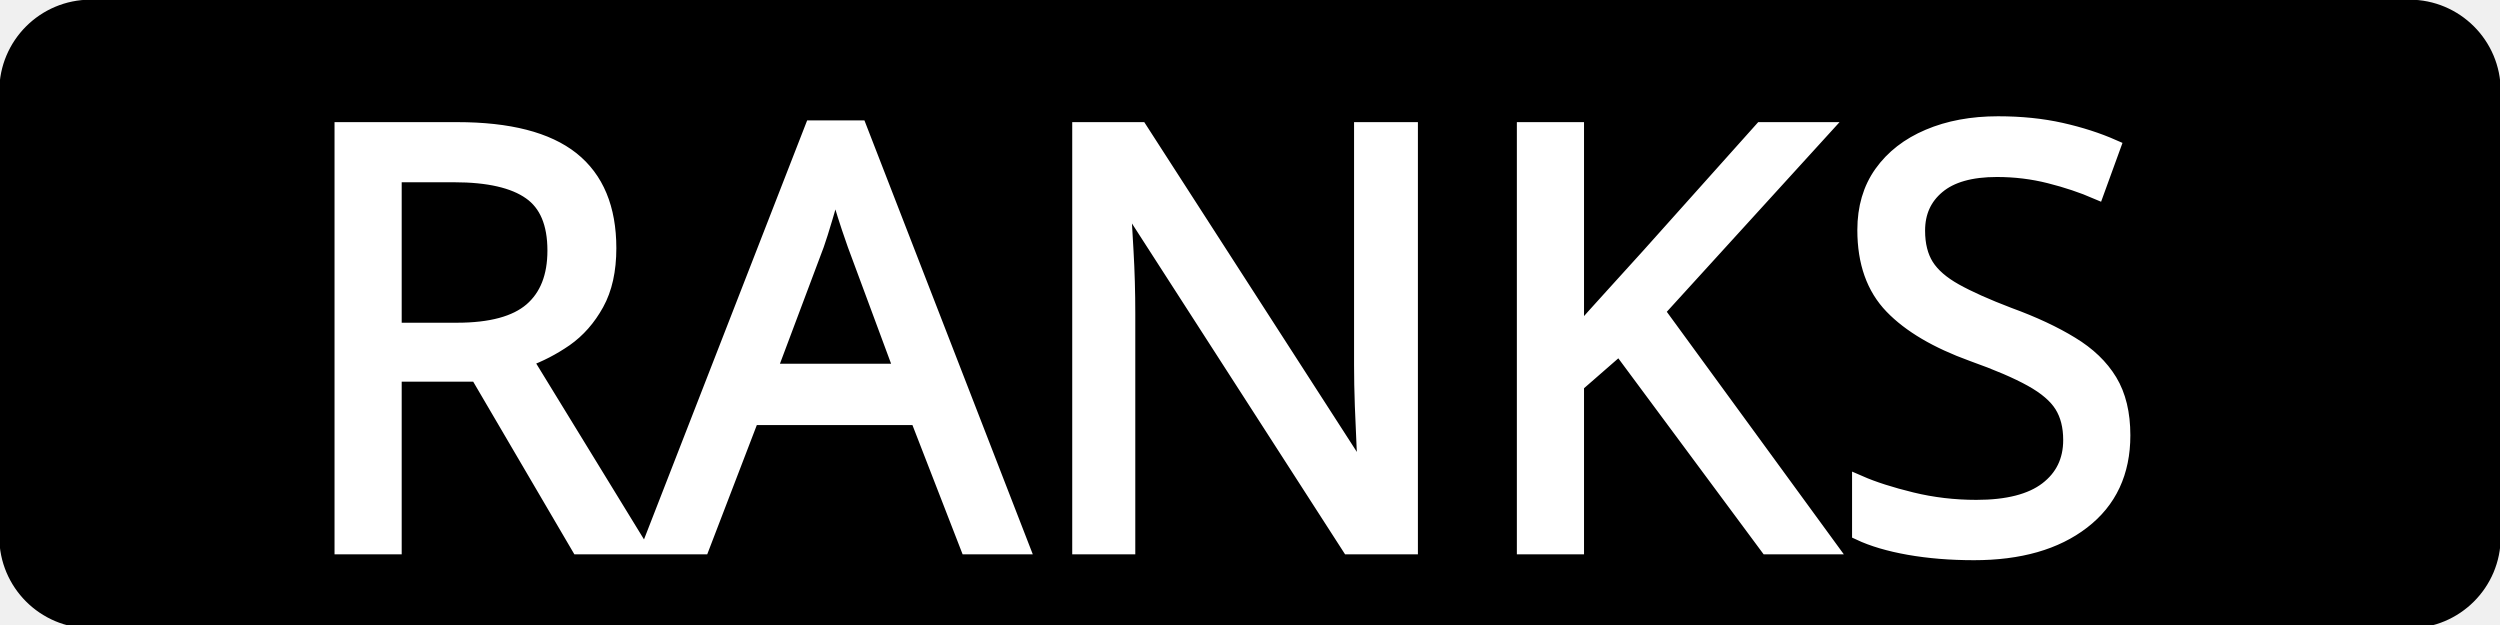
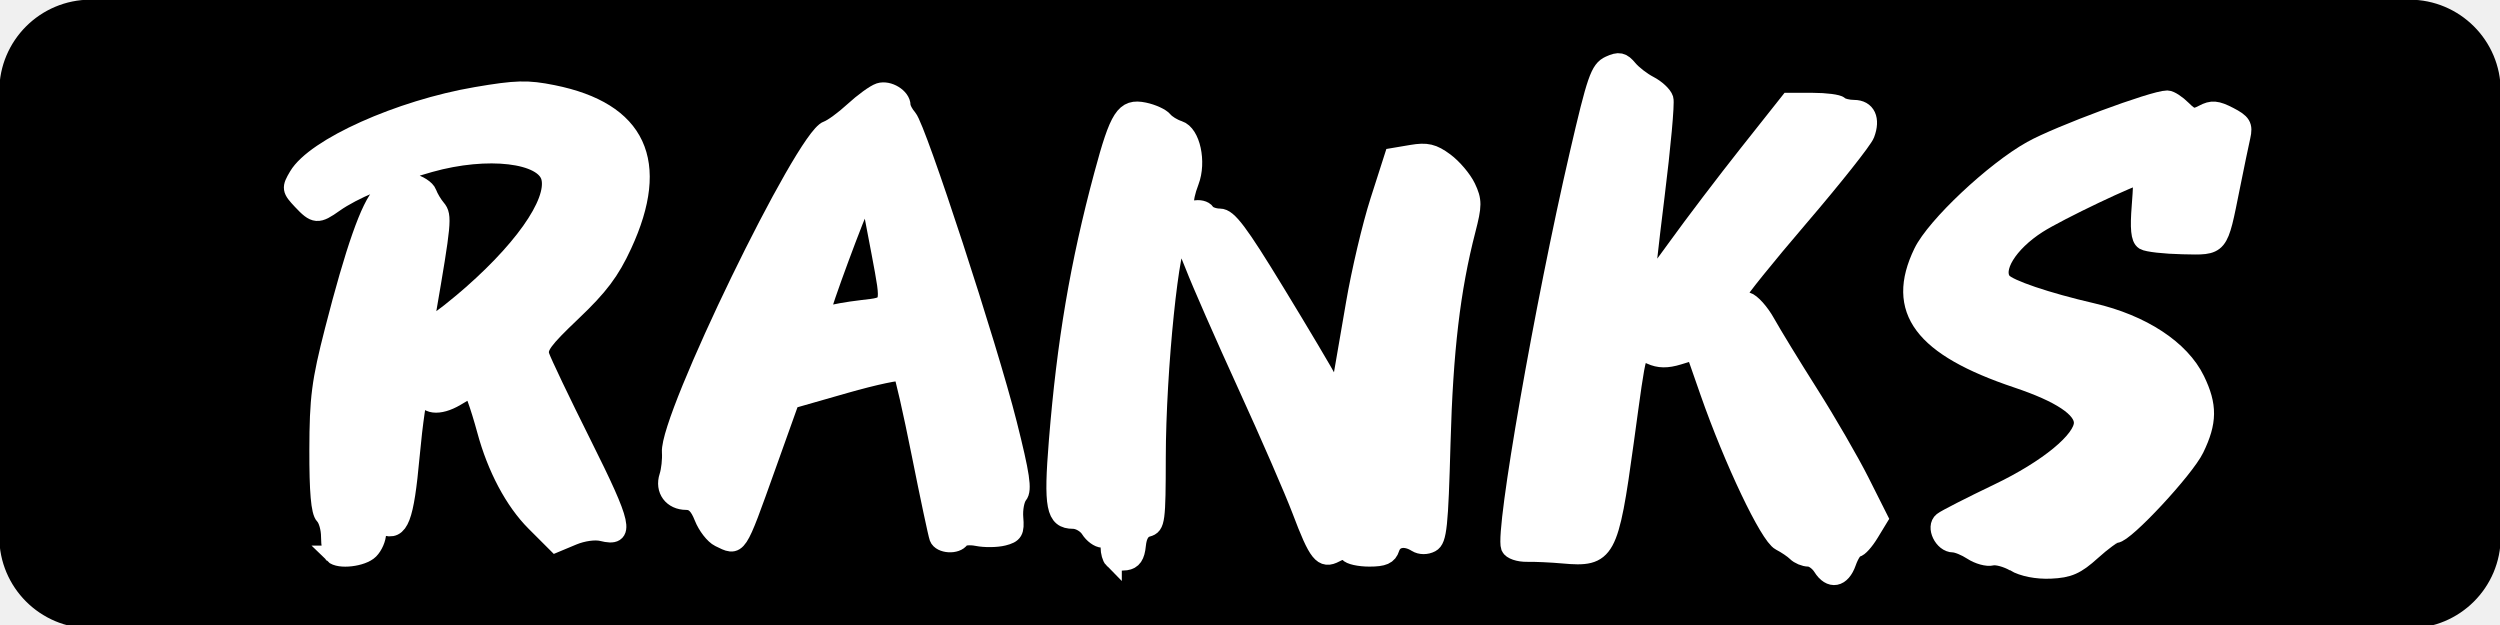
<svg xmlns="http://www.w3.org/2000/svg" width="200mm" height="50mm" viewBox="0 0 200 50" version="1.1" id="svg8">
  <defs id="defs2">
    <clipPath clipPathUnits="userSpaceOnUse" id="clipPath2077">
      <rect style="opacity:0.985;fill:#00ff00;fill-opacity:0.988;stroke:none;stroke-width:0.074" id="rect2079" width="28.054" height="13.796" x="58.592" y="-66.233" transform="matrix(-0.3000499,0.9539235,-0.9530627,-0.302773,0,0)" />
    </clipPath>
  </defs>
  <g id="layer1">
    <rect style="fill:#000000;stroke:#000000;stroke-width:1.426" id="rect863" width="198.687" height="48.863" x="0.657" y="0.686" rx="6.596" />
    <path style="fill:#ffffff;stroke:none;stroke-width:5.399" d="m -270.255,84.544 c 4.567,-1.659 8.058,-3.262 7.758,-3.562 -0.3,-0.3 -5.54,0.41 -11.644,1.577 -27.814,5.322 -66.681,0.102 -80.565,-10.819 -3.749,-2.949 -1.976,-3.779 2.713,-1.27 1.543,0.826 4.761,1.749 7.151,2.052 7.349,0.93 13.392,2.467 14.141,3.597 0.393,0.593 4.893,1.453 10,1.913 6.011,0.541 8.026,0.4 5.714,-0.4 -3.192,-1.104 -2.965,-1.255 2.143,-1.421 8.022,-0.261 4.163,-2.103 -10.714,-5.113 -11.724,-2.373 -17.067,-4.144 -31.988,-10.604 -10.123,-4.383 -7.278,-5.045 3.266,-0.76 17.275,7.019 31.414,9.438 53.515,9.154 19.571,-0.252 32.993,-2.009 31.671,-4.146 -0.876,-1.418 9.333,-4.442 11.271,-3.339 0.853,0.485 1.106,0.389 0.564,-0.214 -0.542,-0.603 2.672,-3.045 7.143,-5.428 10.148,-5.407 25.592,-17.161 23.476,-17.866 -0.868,-0.289 2.493,-5.567 7.467,-11.729 12.101,-14.988 16.317,-22.454 21.803,-38.603 2.539,-7.476 4.638,-12.95 4.665,-12.164 0.026,0.786 0.671,0.464 1.433,-0.714 0.762,-1.179 1.349,-3.107 1.306,-4.286 -0.051,-1.397 -0.491,-1.148 -1.264,0.714 -0.668,1.611 -0.85,-4.009 -0.417,-12.883 1.666,-34.15 -9.255,-62.219 -32.25,-82.894 -3.894,-3.501 -7.753,-6.366 -8.575,-6.366 -0.822,0 -2.335,-1.175 -3.362,-2.611 -1.027,-1.436 -4.76,-4.377 -8.295,-6.534 -3.536,-2.158 -9.913,-6.447 -14.173,-9.531 -4.259,-3.085 -9.081,-5.631 -10.714,-5.659 -1.634,-0.028 -4.577,-0.969 -6.542,-2.092 -4.201,-2.402 -9.359,-3.06 -5.714,-0.729 1.436,0.918 -0.323,1.082 -5.332,0.496 -5.129,-0.6 -8.17,-0.297 -9.69,0.965 -1.652,1.371 -5.927,1.614 -16.811,0.956 -14.311,-0.866 -14.831,-0.787 -26.672,4.072 -11.126,4.565 -21.076,6.971 -13.281,3.211 3.317,-1.6 4.349,-3.971 1.729,-3.971 -0.817,0 -3.914,1.239 -6.881,2.753 -5.69,2.903 -10.25,7.247 -7.607,7.247 0.836,0 1.916,-0.643 2.402,-1.429 0.486,-0.786 1.864,-1.429 3.063,-1.429 1.279,0 -1.118,3.378 -5.799,8.172 -4.388,4.495 -7.979,8.895 -7.979,9.779 0,0.883 -1.354,2.831 -3.009,4.328 -4.062,3.674 -8.781,13.077 -6.88,13.711 0.817,0.272 -0.414,3.115 -2.734,6.318 -2.32,3.203 -5.267,7.851 -6.549,10.329 -2.437,4.713 -6.213,6.438 -4.392,2.006 1.428,-3.476 4.829,-15.652 6.284,-22.5 0.668,-3.143 1.708,-6.904 2.313,-8.359 1.041,-2.506 0.873,-2.528 -3.224,-0.409 -4.337,2.243 -10.695,11.172 -10.154,14.26 0.159,0.908 -0.466,4.222 -1.389,7.365 -1.925,6.556 -2.175,10.79 -0.623,10.545 2.689,-0.425 2.954,0.482 1.406,4.812 l -1.66,4.643 -0.766,-3.889 c -0.547,-2.778 -1.306,-3.552 -2.655,-2.709 -2.94,1.837 -4.468,10.979 -4.505,26.955 -0.035,14.888 -1.826,19.195 -3.862,9.286 -1.804,-8.779 -1.023,-24.75 1.677,-34.286 1.39,-4.911 3.073,-8.929 3.739,-8.929 1.807,0 7.23,-11.303 6.213,-12.949 -0.483,-0.782 0.879,-4.423 3.029,-8.09 2.536,-4.327 3.327,-6.861 2.254,-7.219 -2.604,-0.868 -1.967,-3.394 2.581,-10.251 2.323,-3.501 3.934,-6.656 3.579,-7.01 -0.917,-0.917 -6.708,5.639 -9.244,10.463 -1.179,2.242 -3.128,4.336 -4.331,4.652 -1.204,0.316 -3.428,2.419 -4.943,4.673 -2.922,4.348 -5.967,4.472 -3.653,0.148 0.87,-1.626 0.867,-3.05 -0.009,-3.926 -0.881,-0.881 0.473,-3.534 3.768,-7.383 4.565,-5.333 5.813,-7.789 6.203,-12.204 0.06,-0.681 1.371,-0.908 2.914,-0.505 2.879,0.753 6.486,-2.062 4.802,-3.746 -0.517,-0.517 -0.08,-0.94 0.972,-0.94 1.051,0 4.653,-2.861 8.004,-6.358 5.962,-6.223 19.401,-14.326 21.04,-12.686 0.455,0.455 2.984,-0.445 5.619,-2 2.635,-1.555 8.288,-3.648 12.561,-4.651 4.273,-1.003 8.412,-2.221 9.198,-2.706 3.25,-2.007 20.851,-4.793 32.857,-5.201 18.094,-0.615 19.405,-0.809 14.286,-2.111 -2.357,-0.6 -11.679,-1.245 -20.714,-1.434 -15.788,-0.33 -16.094,-0.394 -7.857,-1.643 4.714,-0.715 13.555,-1.119 19.646,-0.897 10.874,0.396 14.205,-0.566 7.854,-2.268 -1.768,-0.474 -8.036,-0.936 -13.929,-1.027 -9.555,-0.147 -10.213,-0.326 -6.084,-1.651 3.469,-1.113 8.842,-0.854 21.429,1.035 27.59,4.139 44.625,9.099 57.767,16.818 3.676,2.159 7.41,3.925 8.299,3.925 0.889,0 1.254,0.585 0.812,1.301 -0.442,0.715 2.918,4.412 7.466,8.214 11.365,9.501 21.907,21.418 29.822,33.709 3.664,5.691 7.842,12.084 9.283,14.207 3.055,4.501 8.641,21.018 11.257,33.289 2.398,11.25 2.452,43.429 0.091,54.28 -2.776,12.757 -9.992,34.742 -14.066,42.857 -1.972,3.929 -5.914,9.398 -8.759,12.154 -2.845,2.756 -10.526,10.957 -17.07,18.224 -18.261,20.281 -46.486,37.17 -66.164,39.592 l -6.225,0.766 8.304,-3.016 z m -8.109,-8.333 c 2.22,-1.378 1.86,-1.498 -2.163,-0.723 -2.654,0.512 -10.69,1.462 -17.857,2.113 l -13.031,1.183 15.194,-0.46 c 8.357,-0.253 16.392,-1.204 17.857,-2.113 z m 111.466,-141.886 c -0.396,-0.982 -0.721,-0.179 -0.721,1.786 0,1.964 0.324,2.768 0.721,1.786 0.396,-0.982 0.396,-2.589 0,-3.571 z m -2.299,-15.873 c -1.505,-3.958 -3.328,-5.322 -2.173,-1.627 0.368,1.179 1.006,3.199 1.417,4.49 0.411,1.291 1.072,2.023 1.469,1.627 0.396,-0.396 0.076,-2.417 -0.713,-4.49 z m -131.147,-76.144 c -0.982,-0.396 -2.589,-0.396 -3.571,0 -0.982,0.396 -0.179,0.721 1.786,0.721 1.964,0 2.768,-0.324 1.786,-0.721 z" id="path968" transform="scale(0.2645833)" />
-     <text xml:space="preserve" style="font-style:normal;font-variant:normal;font-weight:normal;font-stretch:normal;font-size:46.802px;line-height:1.25;font-family:Dingbats;-inkscape-font-specification:Dingbats;letter-spacing:0px;word-spacing:0px;fill:#ffffff;fill-opacity:1;stroke:#ffffff;stroke-width:1.17;stroke-opacity:1" x="22.799" y="43.763" id="text1061">
-       <tspan id="tspan1059" x="22.799" y="43.763" style="font-style:normal;font-variant:normal;font-weight:normal;font-stretch:normal;font-family:'851CHIKARA-DZUYOKU-KANA-A';-inkscape-font-specification:'851CHIKARA-DZUYOKU-KANA-A';fill:#ffffff;fill-opacity:1;stroke:#ffffff;stroke-width:1.17;stroke-opacity:1">RANKS</tspan>
-     </text>
+     <path style="fill:#ffffff;stroke:#ffffff;stroke-width:5.399" d="m 100.719,167.669 c -0.524,-0.524 -0.952,-2.967 -0.952,-5.429 0,-2.462 -0.804,-5.28 -1.786,-6.262 -1.246,-1.246 -1.774,-7.272 -1.746,-19.929 0.035,-15.692 0.663,-20.572 4.648,-36.123 6.247,-24.374 10.896,-37.604 14.468,-41.176 1.642,-1.642 2.986,-3.606 2.986,-4.364 0,-1.66 -11.597,3.143 -17.17,7.112 -5.115,3.642 -5.921,3.579 -10.022,-0.787 -3.239,-3.448 -3.294,-3.813 -1.118,-7.5 5.174,-8.766 30.79,-20.259 53.971,-24.215 12.116,-2.067 15.446,-2.154 23.172,-0.6 25.631,5.154 32.796,20.554 21.224,45.616 -3.744,8.108 -7.119,12.596 -15.36,20.424 -8.768,8.329 -10.395,10.567 -9.581,13.18 0.539,1.731 6.306,13.802 12.814,26.825 12.222,24.455 13.068,28.314 5.806,26.492 -2.161,-0.542 -5.862,-0.034 -8.856,1.217 l -5.143,2.149 -6.349,-6.349 c -6.371,-6.371 -11.741,-16.477 -14.808,-27.864 -0.904,-3.358 -2.221,-7.623 -2.926,-9.478 l -1.282,-3.371 -4.853,2.863 c -5.189,3.062 -9.521,2.514 -9.521,-1.204 0,-1.368 -0.489,-1.734 -1.225,-0.919 -0.674,0.746 -1.99,9.714 -2.926,19.929 -1.731,18.897 -3.316,23.025 -8.131,21.178 -1.315,-0.505 -2.004,0.231 -2.004,2.139 0,1.599 -1.01,3.918 -2.245,5.153 -2.253,2.253 -9.306,3.075 -11.088,1.293 z m 38.616,-75.977 c 18.2,-15.216 28.931,-30.326 27.001,-38.016 -1.797,-7.16 -18.921,-9.177 -36.362,-4.284 -10.399,2.918 -11.873,4.351 -5.838,5.677 2.417,0.531 4.77,2.03 5.23,3.331 0.459,1.301 1.691,3.368 2.736,4.594 1.895,2.221 1.694,4.341 -3.017,31.7 -0.372,2.161 -0.083,3.929 0.642,3.929 0.725,0 5.048,-3.118 9.607,-6.93 z" id="path840" transform="scale(0.2645833)" />
+     <path style="fill:#ffffff;stroke:#ffffff;stroke-width:5.399" d="m 217.486,162.69 c -1.647,-0.799 -3.856,-3.648 -4.909,-6.332 -1.368,-3.486 -2.808,-4.88 -5.044,-4.88 -4.312,0 -6.821,-3.392 -5.496,-7.431 0.592,-1.806 0.952,-5.109 0.8,-7.341 -0.72,-10.534 40.394,-95.211 47.327,-97.473 1.397,-0.456 4.932,-3.031 7.857,-5.723 2.925,-2.692 6.474,-5.268 7.887,-5.724 2.71,-0.875 6.717,1.579 6.717,4.112 0,0.824 0.888,2.513 1.973,3.754 2.795,3.195 24.286,68.993 30.185,92.418 3.908,15.515 4.58,20.032 3.225,21.665 -0.942,1.135 -1.527,4.217 -1.3,6.85 0.355,4.122 -0.105,4.917 -3.316,5.723 -2.051,0.515 -5.609,0.56 -7.907,0.1 -2.298,-0.46 -4.562,-0.214 -5.032,0.546 -1.228,1.987 -5.974,1.703 -6.76,-0.404 -0.366,-0.982 -2.787,-12.393 -5.379,-25.357 -2.592,-12.964 -5.109,-24.037 -5.594,-24.607 -0.485,-0.57 -8.258,1.074 -17.274,3.652 l -16.393,4.688 -7.143,19.975 C 222.822,166.313 223.341,165.53 217.486,162.69 Z M 260.602,93.423 c 8.907,-1.047 8.691,-0.394 5.602,-16.944 -3.48,-18.646 -3.575,-18.941 -5.204,-16.031 -1.89,3.377 -12.663,32.509 -12.663,34.242 0,0.759 1.019,0.989 2.264,0.511 1.245,-0.478 5.745,-1.278 10,-1.778 z" id="path842" transform="scale(0.2645833)" />
+     <path style="fill:#ffffff;stroke:#ffffff;stroke-width:5.399" d="m 336.493,169.158 c -0.557,-0.557 -1.013,-2.191 -1.013,-3.632 0,-1.44 -0.959,-2.619 -2.131,-2.619 -1.172,0 -2.934,-1.286 -3.915,-2.857 -0.981,-1.571 -3.214,-2.857 -4.962,-2.857 -5.49,0 -6.248,-3.897 -4.639,-23.82 2.423,-29.989 6.421,-53.559 13.651,-80.466 4.784,-17.806 6.509,-20.473 12.447,-19.245 2.502,0.517 5.194,1.751 5.983,2.742 0.789,0.991 2.826,2.243 4.527,2.783 3.779,1.199 5.64,9.772 3.4,15.663 -2.374,6.244 -1.942,9.333 1.191,8.513 1.483,-0.388 3.128,-0.006 3.656,0.848 0.528,0.854 2.388,1.553 4.134,1.553 2.564,0 5.812,4.323 16.903,22.5 7.551,12.375 14.895,24.75 16.32,27.5 l 2.59,5 1.018,-5.714 c 0.56,-3.143 2.359,-13.587 3.997,-23.21 1.639,-9.622 4.919,-23.55 7.29,-30.951 l 4.31,-13.455 5.595,-0.945 c 4.545,-0.768 6.433,-0.325 10.065,2.36 2.459,1.818 5.43,5.327 6.603,7.799 1.894,3.991 1.89,5.432 -0.034,12.877 -4.644,17.967 -6.829,36.519 -7.595,64.508 -0.686,25.08 -1.114,29.154 -3.176,30.257 -1.408,0.754 -3.227,0.74 -4.448,-0.032 -3.435,-2.173 -6.82,-1.518 -7.78,1.506 -0.701,2.209 -2.161,2.857 -6.441,2.857 -3.044,0 -5.932,-0.645 -6.419,-1.432 -0.584,-0.945 -1.886,-0.897 -3.822,0.139 -3.952,2.115 -5.417,0.292 -10.438,-12.993 -2.227,-5.893 -9.633,-22.929 -16.458,-37.857 -6.824,-14.929 -13.951,-31.161 -15.837,-36.071 -1.886,-4.911 -3.856,-8.929 -4.378,-8.929 -2.721,0 -6.865,40.211 -6.897,66.919 -0.023,19.083 -0.216,20.541 -2.802,21.217 -1.87,0.489 -2.92,2.196 -3.214,5.223 -0.316,3.258 -1.24,4.612 -3.353,4.914 -1.604,0.23 -3.372,-0.038 -3.929,-0.595 z" id="path844" transform="scale(0.2645833)" />
+     <path style="fill:#ffffff;stroke:#ffffff;stroke-width:5.399" d="m 550.864,171.479 c -0.981,-1.571 -2.787,-2.857 -4.012,-2.857 -1.225,0 -2.945,-0.717 -3.822,-1.594 -0.877,-0.877 -3.014,-2.323 -4.75,-3.214 -3.483,-1.788 -14.323,-24.569 -21.577,-45.34 l -4.319,-12.368 -4.867,1.494 c -3.49,1.071 -5.876,1.034 -8.434,-0.132 -4.245,-1.934 -3.651,-3.932 -7.781,26.154 -4.612,33.596 -5.518,35.246 -18.7,34.053 -3.524,-0.319 -8.422,-0.543 -10.884,-0.497 -2.462,0.046 -4.798,-0.754 -5.191,-1.776 -1.782,-4.645 10.212,-73.319 20.736,-118.722 5.286,-22.803 6.282,-25.681 9.376,-27.091 2.888,-1.316 3.85,-1.112 5.795,1.228 1.283,1.543 4.089,3.712 6.237,4.82 2.148,1.108 4.223,3.037 4.611,4.286 0.388,1.249 -0.816,14.486 -2.676,29.414 -1.86,14.929 -3.22,27.322 -3.022,27.541 0.198,0.219 4.42,-5.245 9.382,-12.143 4.962,-6.898 14.623,-19.613 21.469,-28.256 l 12.448,-15.714 h 7.18 c 3.949,0 7.662,0.482 8.251,1.071 0.589,0.589 2.503,1.071 4.252,1.071 3.839,0 5.289,3.116 3.562,7.657 -0.7,1.84 -9.682,13.168 -19.96,25.173 -10.278,12.005 -18.688,22.447 -18.688,23.204 0,0.757 1.196,1.689 2.659,2.072 1.462,0.382 4.143,3.376 5.957,6.652 1.814,3.276 7.696,12.896 13.072,21.378 5.376,8.482 12.295,20.436 15.377,26.564 l 5.603,11.143 -2.741,4.507 c -1.507,2.479 -3.33,4.507 -4.051,4.507 -0.72,0 -1.982,1.929 -2.804,4.286 -1.721,4.936 -5.105,5.565 -7.688,1.429 z" id="path846" transform="scale(0.2645833)" />
+     <path style="fill:#ffffff;stroke:#ffffff;stroke-width:5.399" d="m 609.052,170.108 c -2.357,-1.347 -5.41,-2.157 -6.783,-1.801 -1.374,0.356 -4.083,-0.392 -6.021,-1.662 -1.938,-1.27 -4.488,-2.309 -5.667,-2.309 -3.091,0 -5.524,-5.034 -3.285,-6.796 0.966,-0.76 8.543,-4.631 16.839,-8.602 15.035,-7.197 25.631,-15.92 25.631,-21.099 0,-4.329 -6.767,-8.835 -19.866,-13.228 -28.653,-9.61 -37.067,-20.859 -28.633,-38.282 3.872,-7.998 21.581,-24.666 32.973,-31.035 8.125,-4.542 36.952,-15.243 41.064,-15.243 0.883,0 2.961,1.356 4.619,3.014 2.569,2.569 3.49,2.76 6.234,1.291 2.627,-1.406 4.071,-1.283 7.845,0.669 3.942,2.038 4.497,2.956 3.758,6.209 -0.477,2.099 -1.894,8.93 -3.149,15.18 -3.745,18.655 -3.209,18.006 -14.666,17.77 -5.429,-0.112 -10.677,-0.701 -11.662,-1.309 -1.273,-0.787 -1.571,-3.828 -1.033,-10.537 0.416,-5.187 0.567,-9.43 0.334,-9.43 -2.148,0 -25.181,10.966 -31.431,14.964 -8.886,5.684 -13.69,13.544 -10.574,17.299 1.721,2.073 13.23,5.974 27.043,9.166 15.08,3.485 26.813,11.18 31.357,20.565 3.748,7.743 3.696,12.661 -0.219,20.749 -3.039,6.278 -21.237,25.828 -24.041,25.828 -0.756,0 -3.99,2.363 -7.186,5.25 -4.764,4.304 -7.017,5.302 -12.504,5.539 -4.171,0.18 -8.307,-0.634 -10.978,-2.16 z" id="path848" transform="scale(0.2645833)" />
  </g>
</svg>
